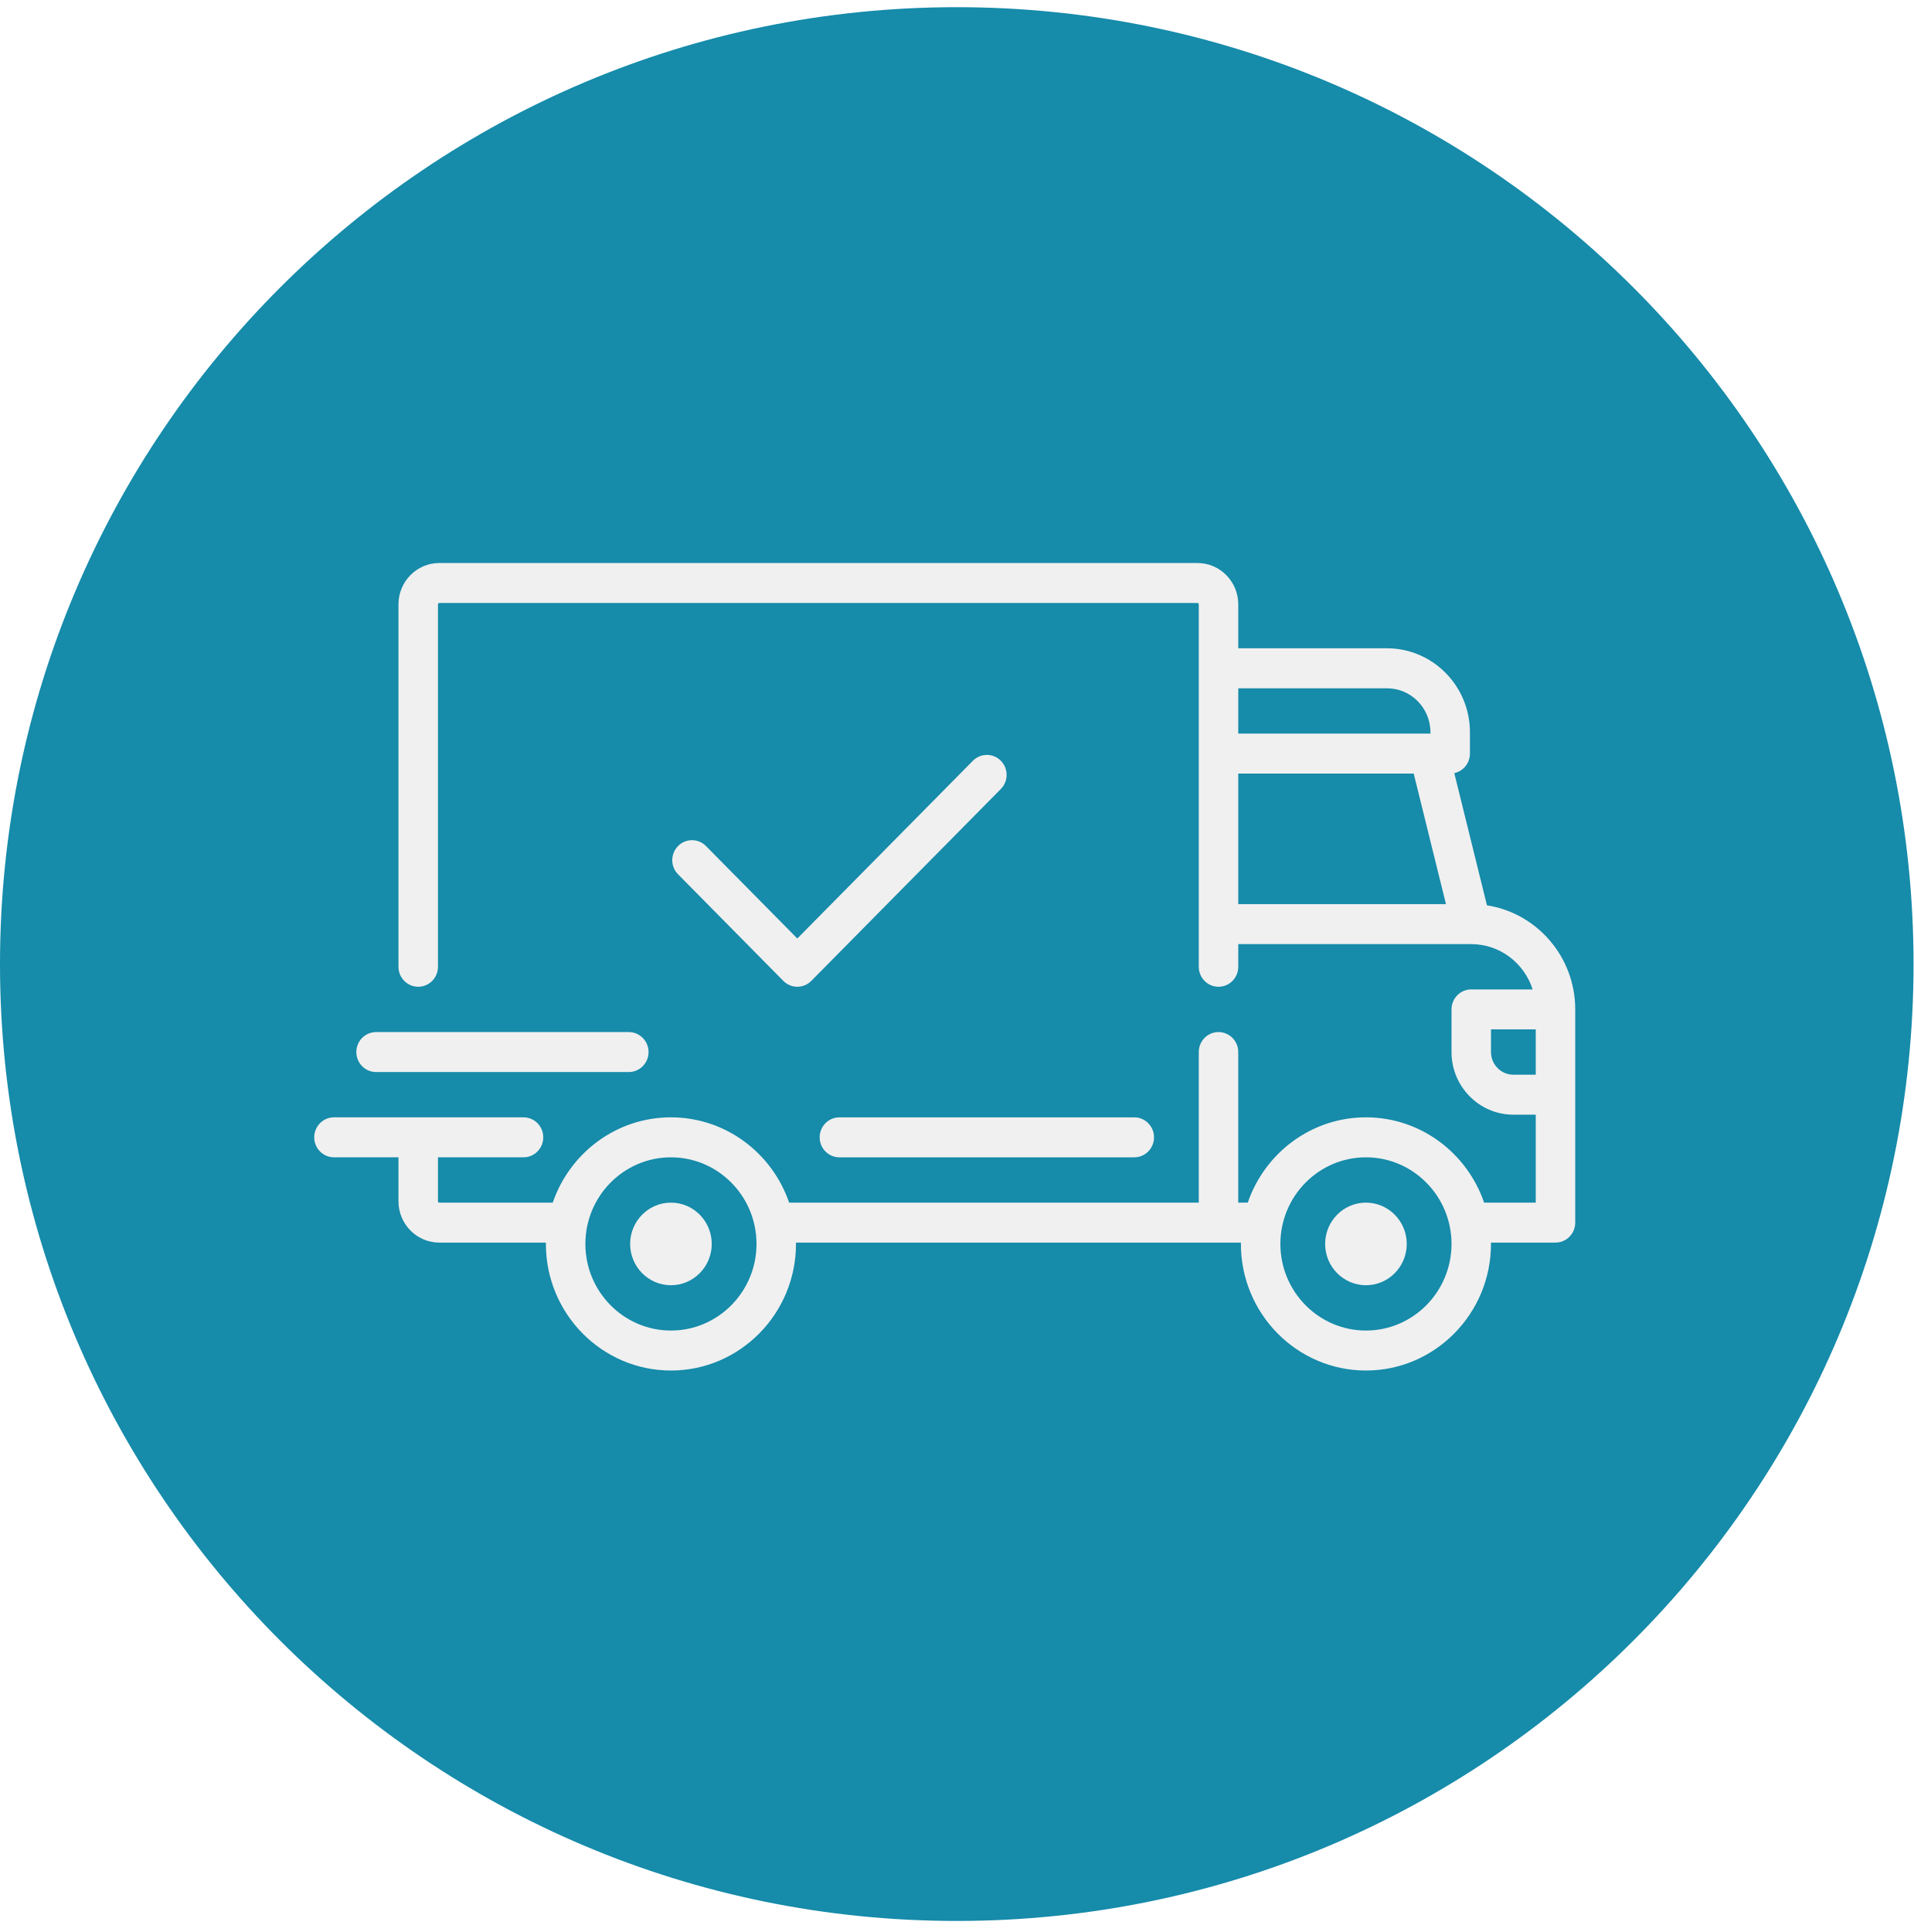
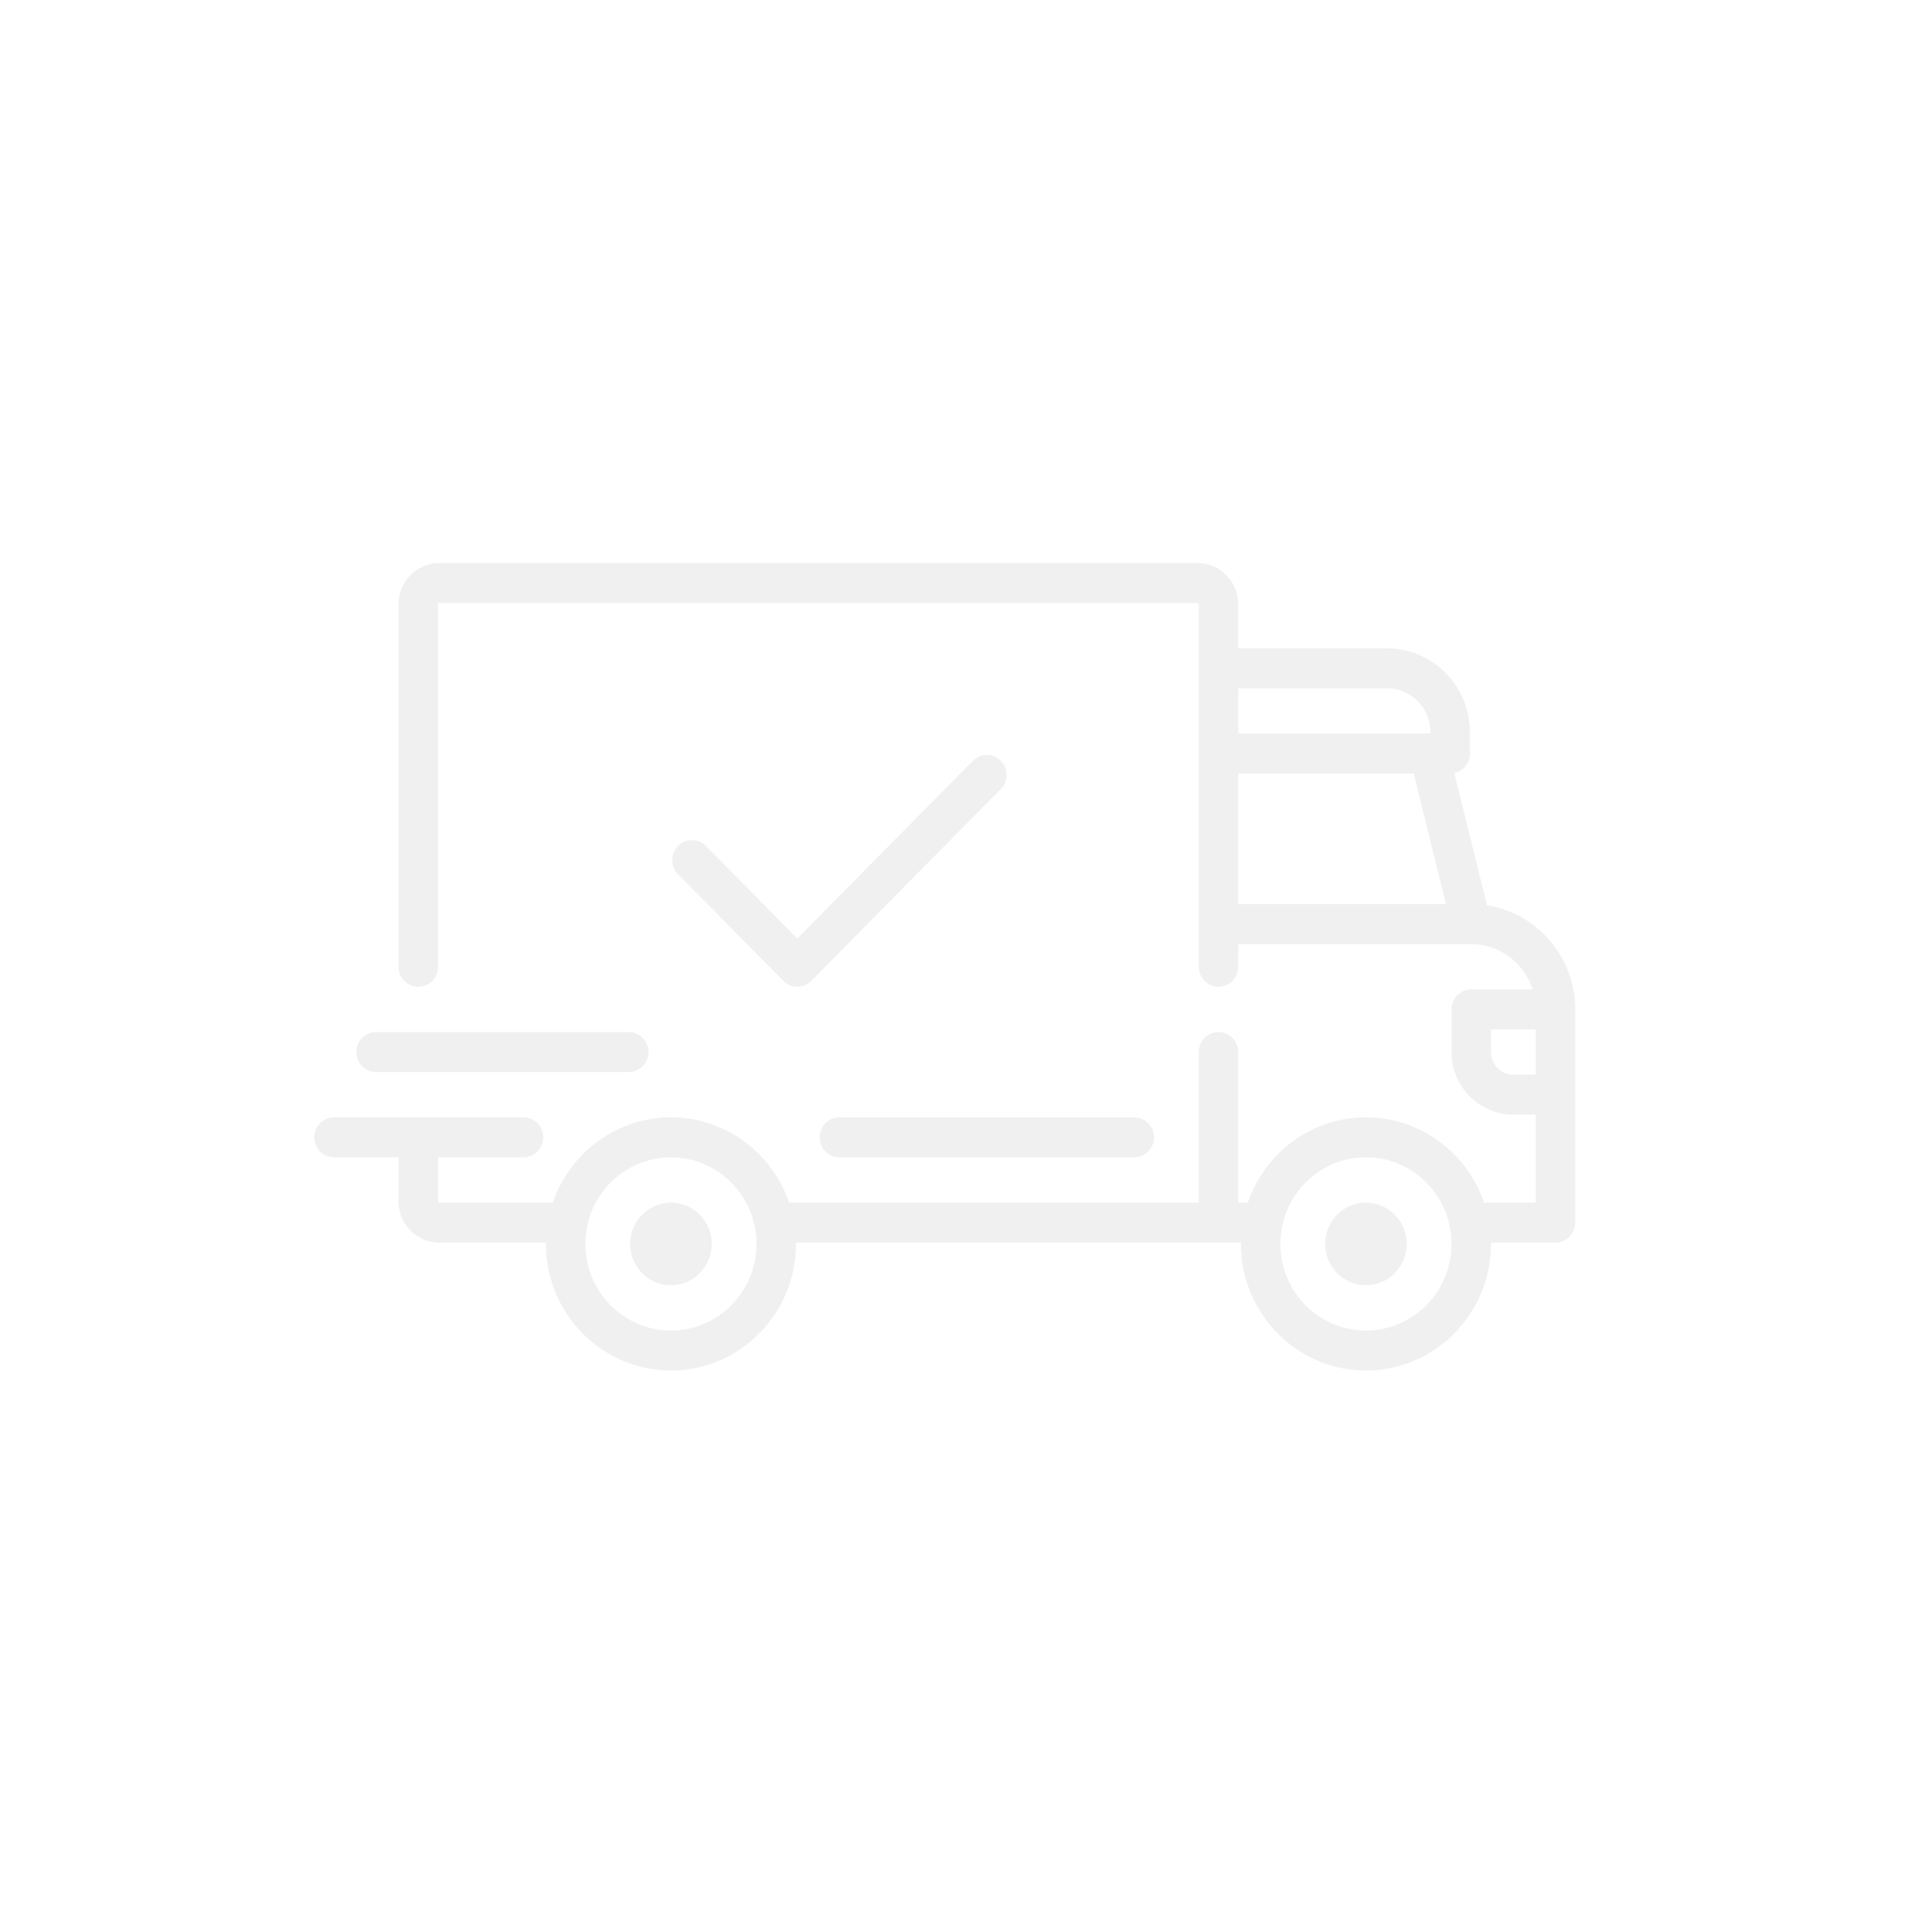
<svg xmlns="http://www.w3.org/2000/svg" width="105" height="106" viewBox="0 0 105 106" fill="none">
-   <circle cx="52.5" cy="52.894" r="52.5" fill="#168BAA" />
  <path d="M81.592 49.672L79.8 42.417C80.29 42.312 80.658 41.872 80.658 41.345V40.175C80.658 37.636 78.617 35.569 76.108 35.569H67.946V33.157C67.946 31.907 66.942 30.89 65.707 30.89H24.104C22.869 30.89 21.865 31.907 21.865 33.157V53.042C21.865 53.648 22.35 54.139 22.948 54.139C23.546 54.139 24.032 53.648 24.032 53.042V33.157C24.032 33.116 24.064 33.084 24.104 33.084H65.707C65.747 33.084 65.779 33.116 65.779 33.157V53.043C65.779 53.648 66.264 54.139 66.862 54.139C67.461 54.139 67.946 53.648 67.946 53.043V51.799H80.726C80.727 51.799 80.728 51.8 80.729 51.8C80.73 51.8 80.731 51.8 80.732 51.8C82.305 51.801 83.64 52.845 84.099 54.285H80.73C80.132 54.285 79.647 54.776 79.647 55.382V57.721C79.647 59.616 81.169 61.157 83.041 61.157H84.269V65.983H81.436C80.506 63.263 77.951 61.303 74.952 61.303C71.952 61.303 69.398 63.263 68.467 65.983H67.945V57.721C67.945 57.116 67.46 56.624 66.862 56.624C66.264 56.624 65.779 57.115 65.779 57.721V65.982H43.3C42.37 63.262 39.815 61.303 36.816 61.303C33.816 61.303 31.262 63.262 30.331 65.982H24.104C24.064 65.982 24.032 65.95 24.032 65.909V63.496H28.726C29.325 63.496 29.81 63.006 29.81 62.4C29.81 61.794 29.325 61.303 28.726 61.303H18.326C17.727 61.303 17.242 61.794 17.242 62.4C17.242 63.006 17.727 63.496 18.326 63.496H21.865V65.909C21.865 67.159 22.869 68.175 24.104 68.175H29.956C29.956 68.2 29.954 68.224 29.954 68.249C29.954 72.078 33.032 75.194 36.816 75.194C40.599 75.194 43.677 72.078 43.677 68.249C43.677 68.224 43.676 68.2 43.675 68.175H68.092C68.092 68.2 68.09 68.224 68.09 68.249C68.09 72.078 71.168 75.194 74.952 75.194C78.735 75.194 81.813 72.078 81.813 68.249C81.813 68.224 81.812 68.2 81.811 68.175H85.353C85.951 68.175 86.436 67.685 86.436 67.079V55.382C86.436 52.494 84.331 50.094 81.592 49.672ZM67.946 37.763H76.108C77.422 37.763 78.491 38.845 78.491 40.175V40.248H67.946V37.763ZM67.946 49.606V42.442H77.573L79.343 49.606H67.946ZM36.816 73.001C34.227 73.001 32.121 70.869 32.121 68.249C32.121 65.628 34.227 63.497 36.816 63.497C39.404 63.497 41.511 65.628 41.511 68.249C41.511 70.869 39.404 73.001 36.816 73.001ZM74.952 73.001C72.363 73.001 70.257 70.869 70.257 68.249C70.257 65.628 72.363 63.497 74.952 63.497C77.541 63.497 79.647 65.628 79.647 68.249C79.647 70.869 77.541 73.001 74.952 73.001ZM84.269 58.964H83.041C82.364 58.964 81.814 58.407 81.814 57.721V56.478H84.269V58.964H84.269Z" fill="#F0F0F0" />
  <path d="M36.816 65.983C35.581 65.983 34.577 66.999 34.577 68.249C34.577 69.499 35.581 70.515 36.816 70.515C38.051 70.515 39.055 69.499 39.055 68.249C39.055 66.999 38.051 65.983 36.816 65.983Z" fill="#F0F0F0" />
  <path d="M74.952 65.983C73.717 65.983 72.713 66.999 72.713 68.249C72.713 69.499 73.717 70.515 74.952 70.515C76.187 70.515 77.191 69.499 77.191 68.249C77.191 66.999 76.187 65.983 74.952 65.983Z" fill="#F0F0F0" />
  <path d="M62.239 61.304H46.06C45.462 61.304 44.977 61.795 44.977 62.4C44.977 63.006 45.462 63.497 46.06 63.497H62.239C62.838 63.497 63.323 63.006 63.323 62.4C63.323 61.795 62.838 61.304 62.239 61.304Z" fill="#F0F0F0" />
  <path d="M34.504 56.625H20.637C20.038 56.625 19.553 57.116 19.553 57.721C19.553 58.327 20.038 58.818 20.637 58.818H34.504C35.103 58.818 35.588 58.327 35.588 57.721C35.588 57.116 35.103 56.625 34.504 56.625Z" fill="#F0F0F0" />
  <path d="M54.917 41.739C54.494 41.311 53.807 41.311 53.385 41.739L43.75 51.491L38.738 46.418C38.315 45.99 37.629 45.99 37.206 46.418C36.782 46.846 36.782 47.541 37.206 47.969L42.984 53.818C43.195 54.032 43.473 54.139 43.75 54.139C44.027 54.139 44.304 54.032 44.516 53.818L54.916 43.29C55.34 42.862 55.34 42.167 54.917 41.739Z" fill="#F0F0F0" />
</svg>
